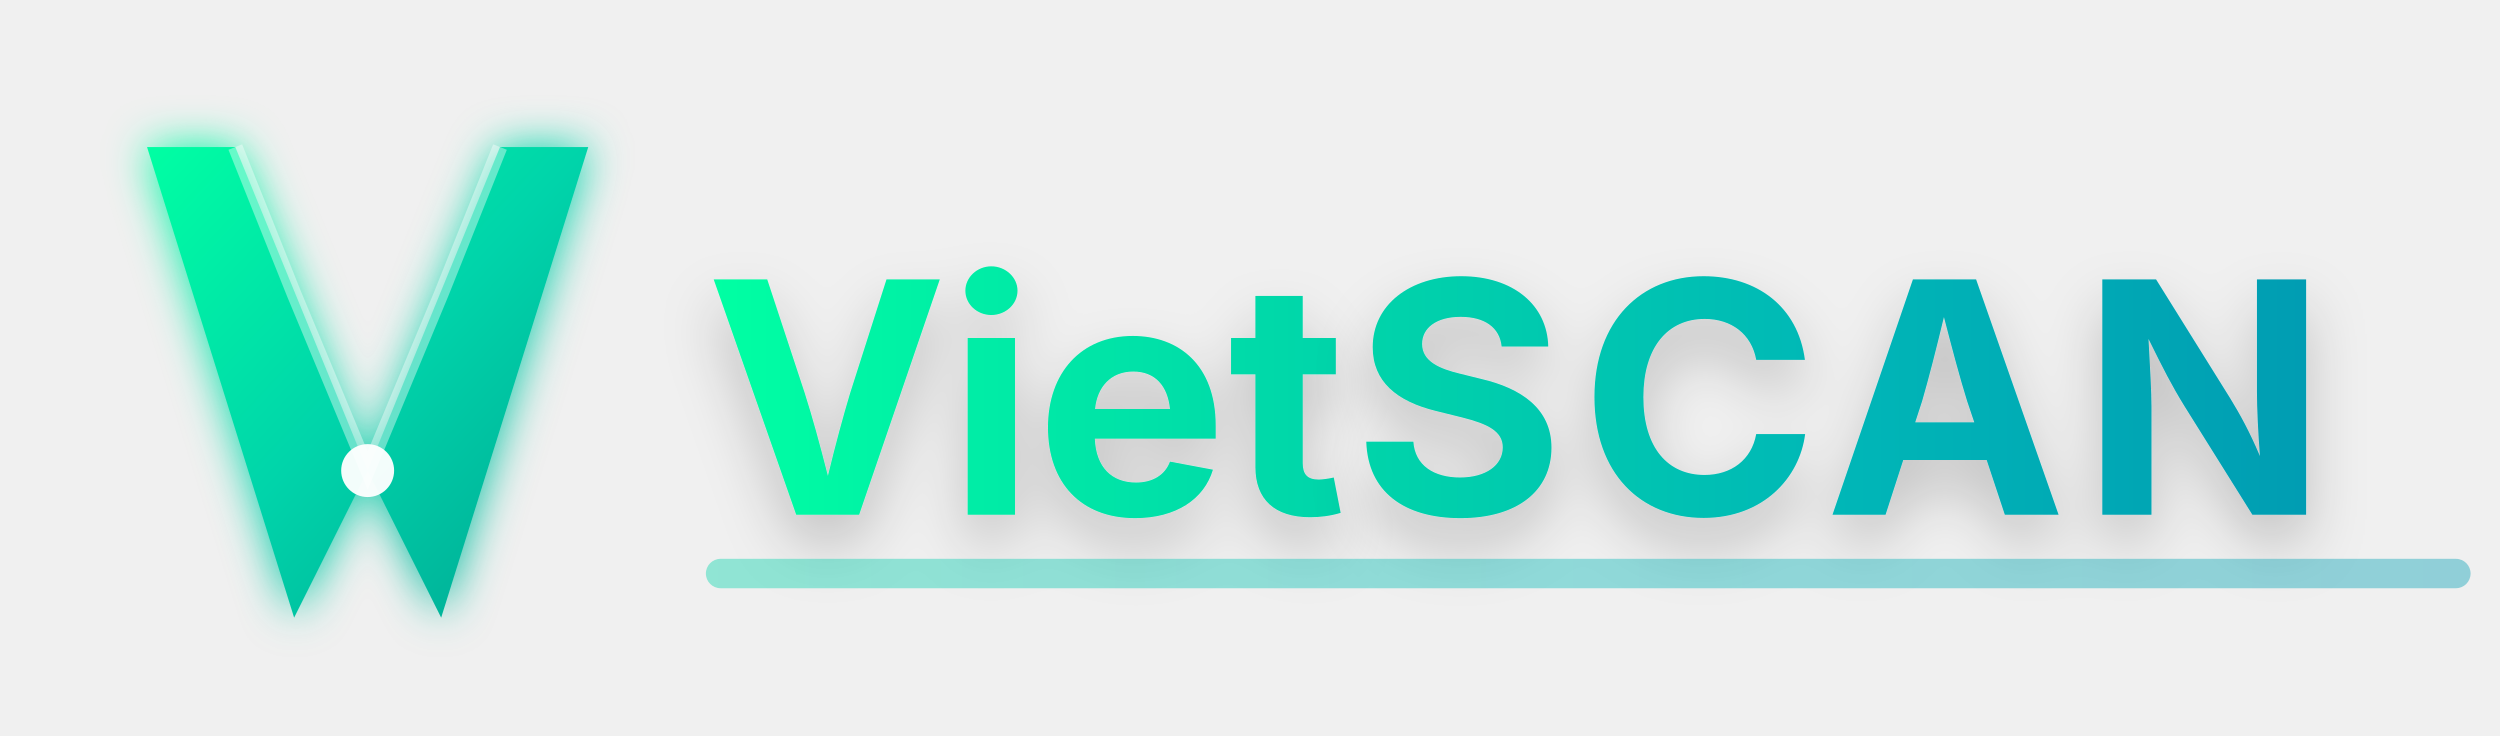
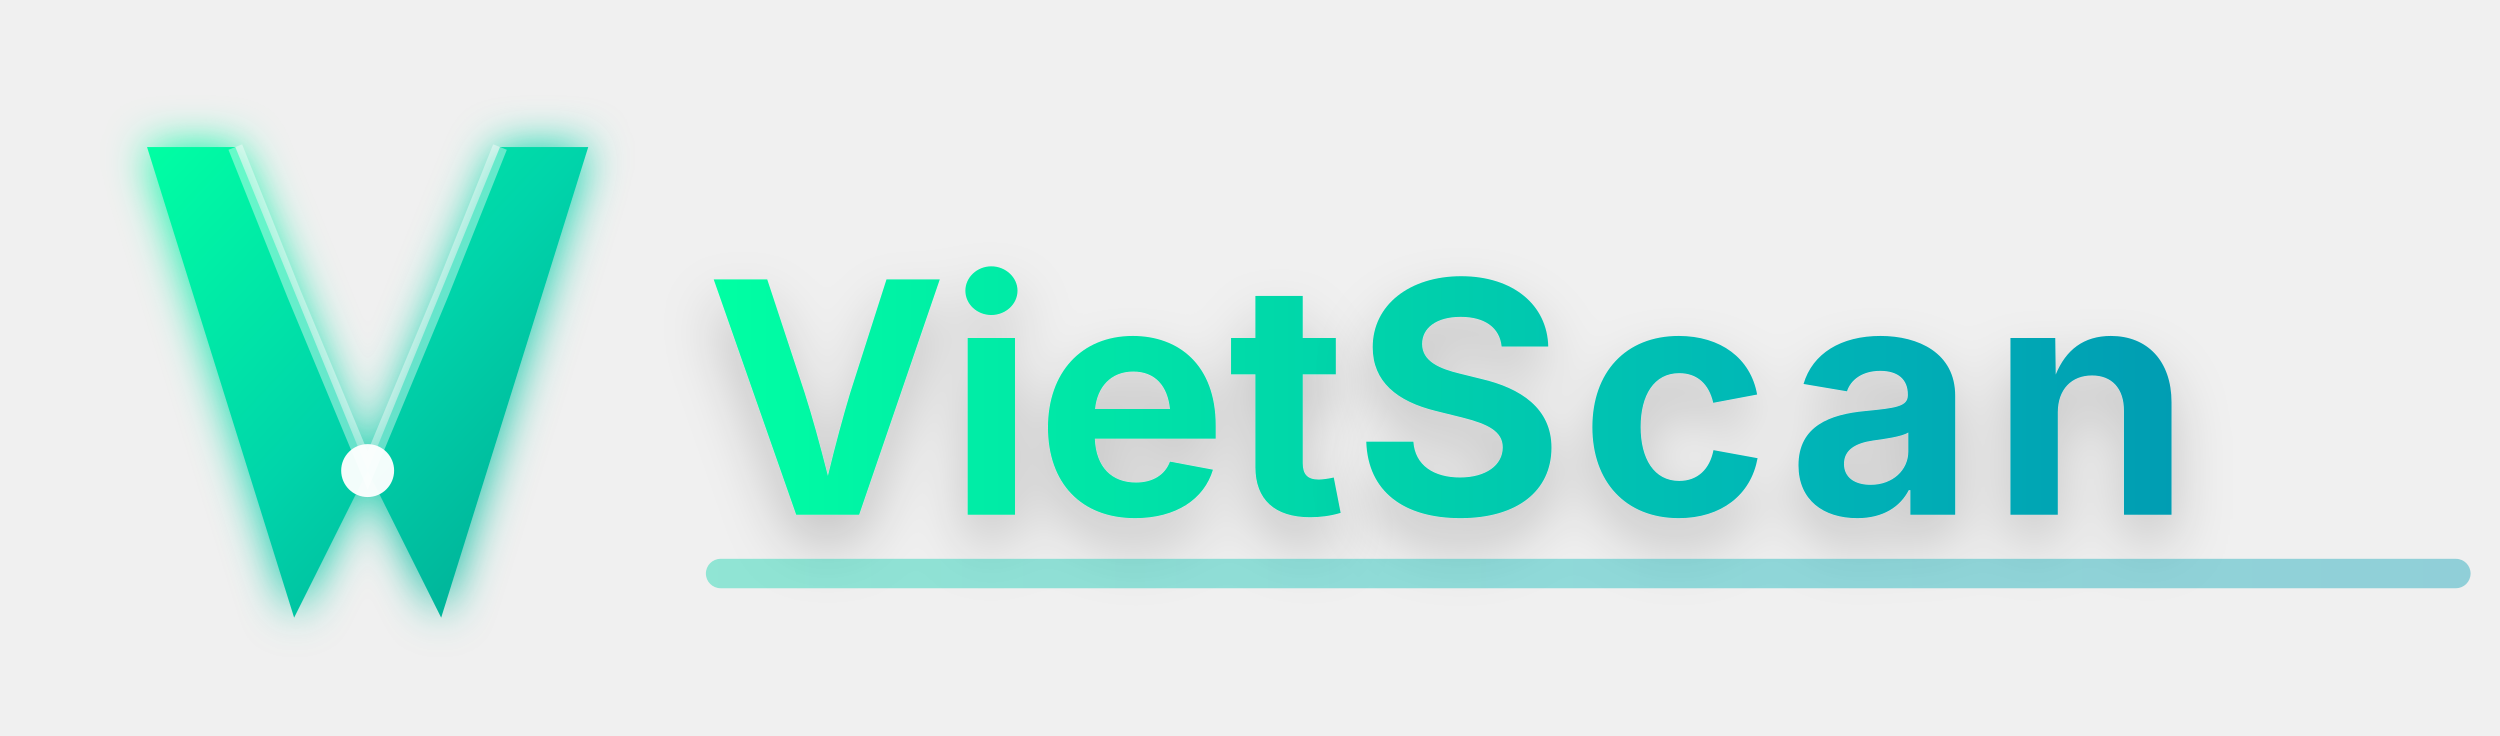
<svg xmlns="http://www.w3.org/2000/svg" width="170" height="50" viewBox="0 0 170 50">
  <defs>
    <linearGradient id="vGradient" x1="0%" y1="0%" x2="100%" y2="100%">
      <stop offset="0%" style="stop-color: #00ffa3;stop-opacity:1" />
      <stop offset="50%" style="stop-color: #00d4aa;stop-opacity:1" />
      <stop offset="100%" style="stop-color: #00a693;stop-opacity:1" />
    </linearGradient>
    <linearGradient id="vietGradient" x1="0%" y1="0%" x2="100%" y2="0%">
      <stop offset="0%" style="stop-color: #00ffa3;stop-opacity:1" />
      <stop offset="100%" style="stop-color: #00d4aa;stop-opacity:1" />
    </linearGradient>
    <linearGradient id="scanGradient" x1="0%" y1="0%" x2="100%" y2="0%">
      <stop offset="0%" style="stop-color: #00d4aa;stop-opacity:1" />
      <stop offset="50%" style="stop-color: #00b7b7;stop-opacity:1" />
      <stop offset="100%" style="stop-color: #009db3;stop-opacity:1" />
    </linearGradient>
    <filter id="textShadow" x="-50%" y="-50%" width="200%" height="200%">
      <feDropShadow dx="0" dy="2" stdDeviation="2" flood-color=" #000000" flood-opacity="0.2" />
    </filter>
    <filter id="vGlow" x="-50%" y="-50%" width="200%" height="200%">
      <feGaussianBlur stdDeviation="1.5" result="coloredBlur" />
      <feMerge>
        <feMergeNode in="coloredBlur" />
        <feMergeNode in="SourceGraphic" />
      </feMerge>
    </filter>
  </defs>
  <g transform="translate(10, 8)">
    <path d="M0 2 L10 34 L15 24 L20 34 L30 2 L24 2 L15 24 L6 2 Z" fill="url(#vGradient)" filter="url(#vGlow)" stroke="none" />
    <circle cx="15" cy="24" r="1.8" fill=" #ffffff" opacity="0.95" />
    <path d="M6 2 L10 12 L15 24 L20 12 L24 2" fill="none" stroke=" #ffffff" stroke-width="1" opacity="0.4" />
  </g>
  <g transform="translate(48, 15)">
    <text x="0" y="20" font-family="'Inter', 'Segoe UI', 'Roboto', Arial, sans-serif" font-size="22" font-weight="700" fill="url(#vietGradient)" filter="url(#textShadow)">Viet</text>
-     <text x="44" y="20" font-family="'Inter', 'Segoe UI', 'Roboto', Arial, sans-serif" font-size="22" font-weight="700" fill="url(#scanGradient)" filter="url(#textShadow)" letter-spacing="1px">SCAN</text>
+     <text x="44" y="20" font-family="'Inter', 'Segoe UI', 'Roboto', Arial, sans-serif" font-size="22" font-weight="700" fill="url(#scanGradient)" filter="url(#textShadow)" letter-spacing="1px">Scan</text>
  </g>
  <g transform="translate(48, 38)">
    <rect x="0" y="0" width="120" height="2" fill="url(#scanGradient)" opacity="0.4" rx="1" />
  </g>
</svg>
